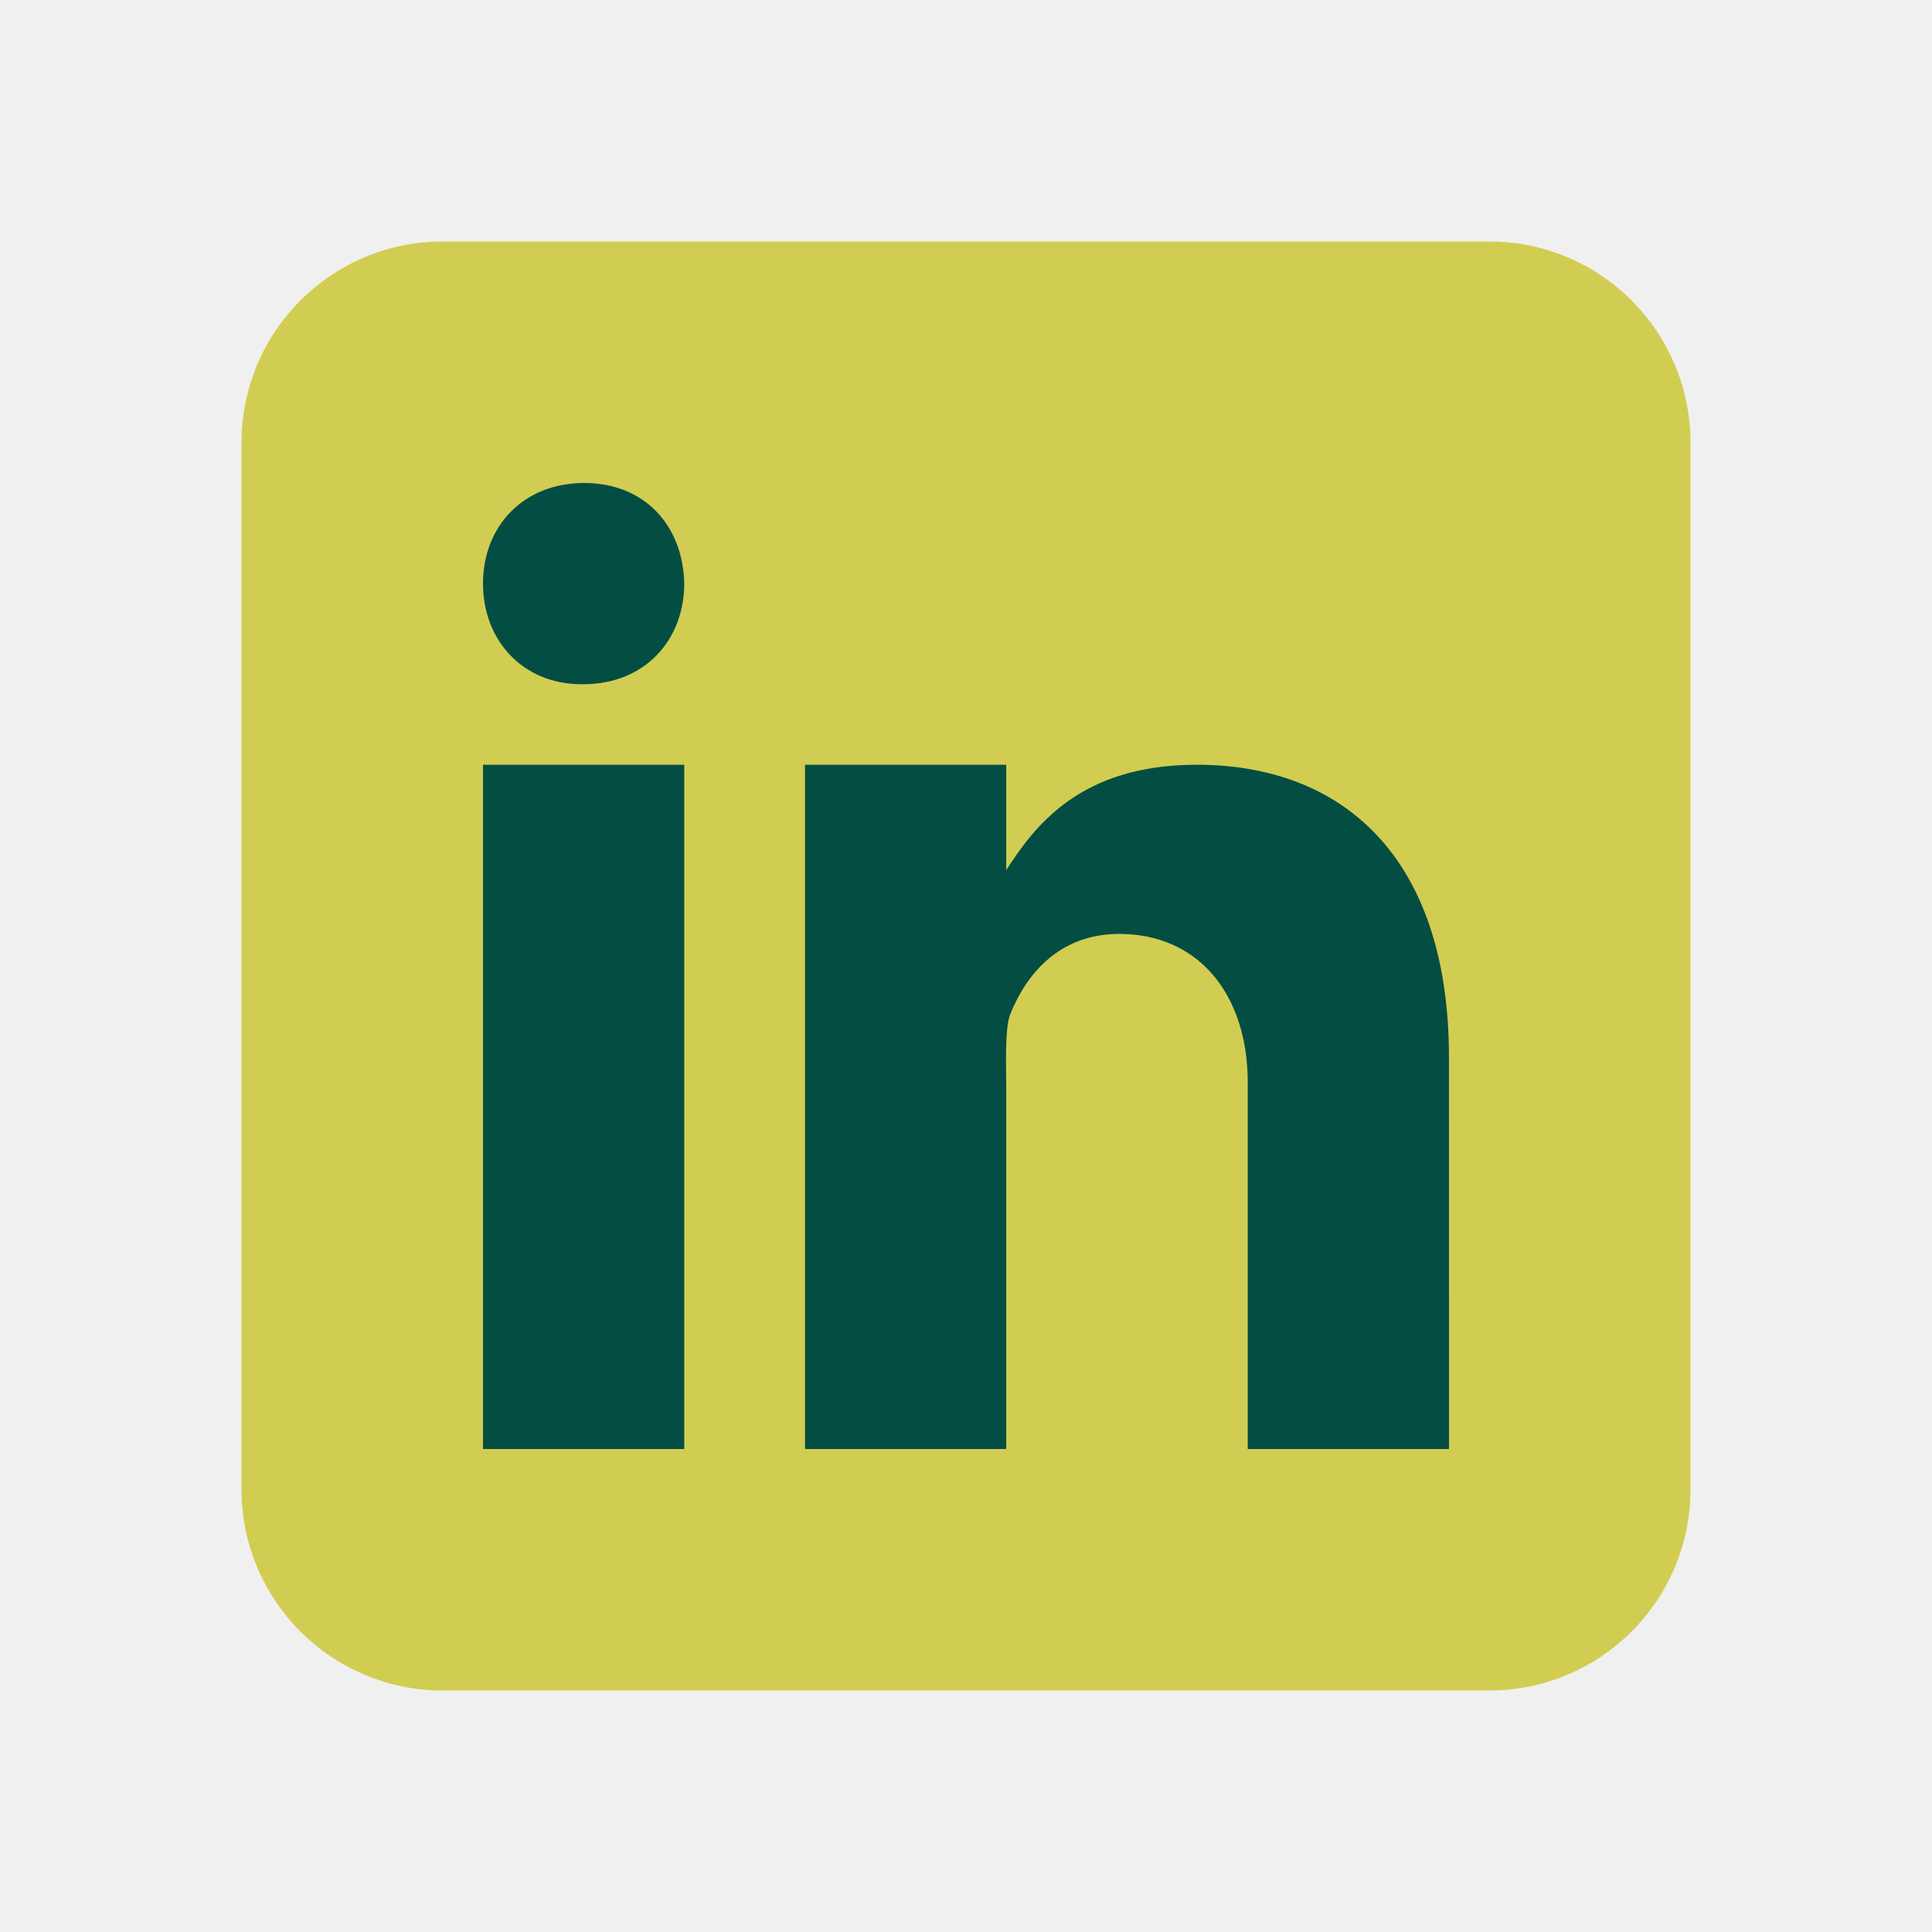
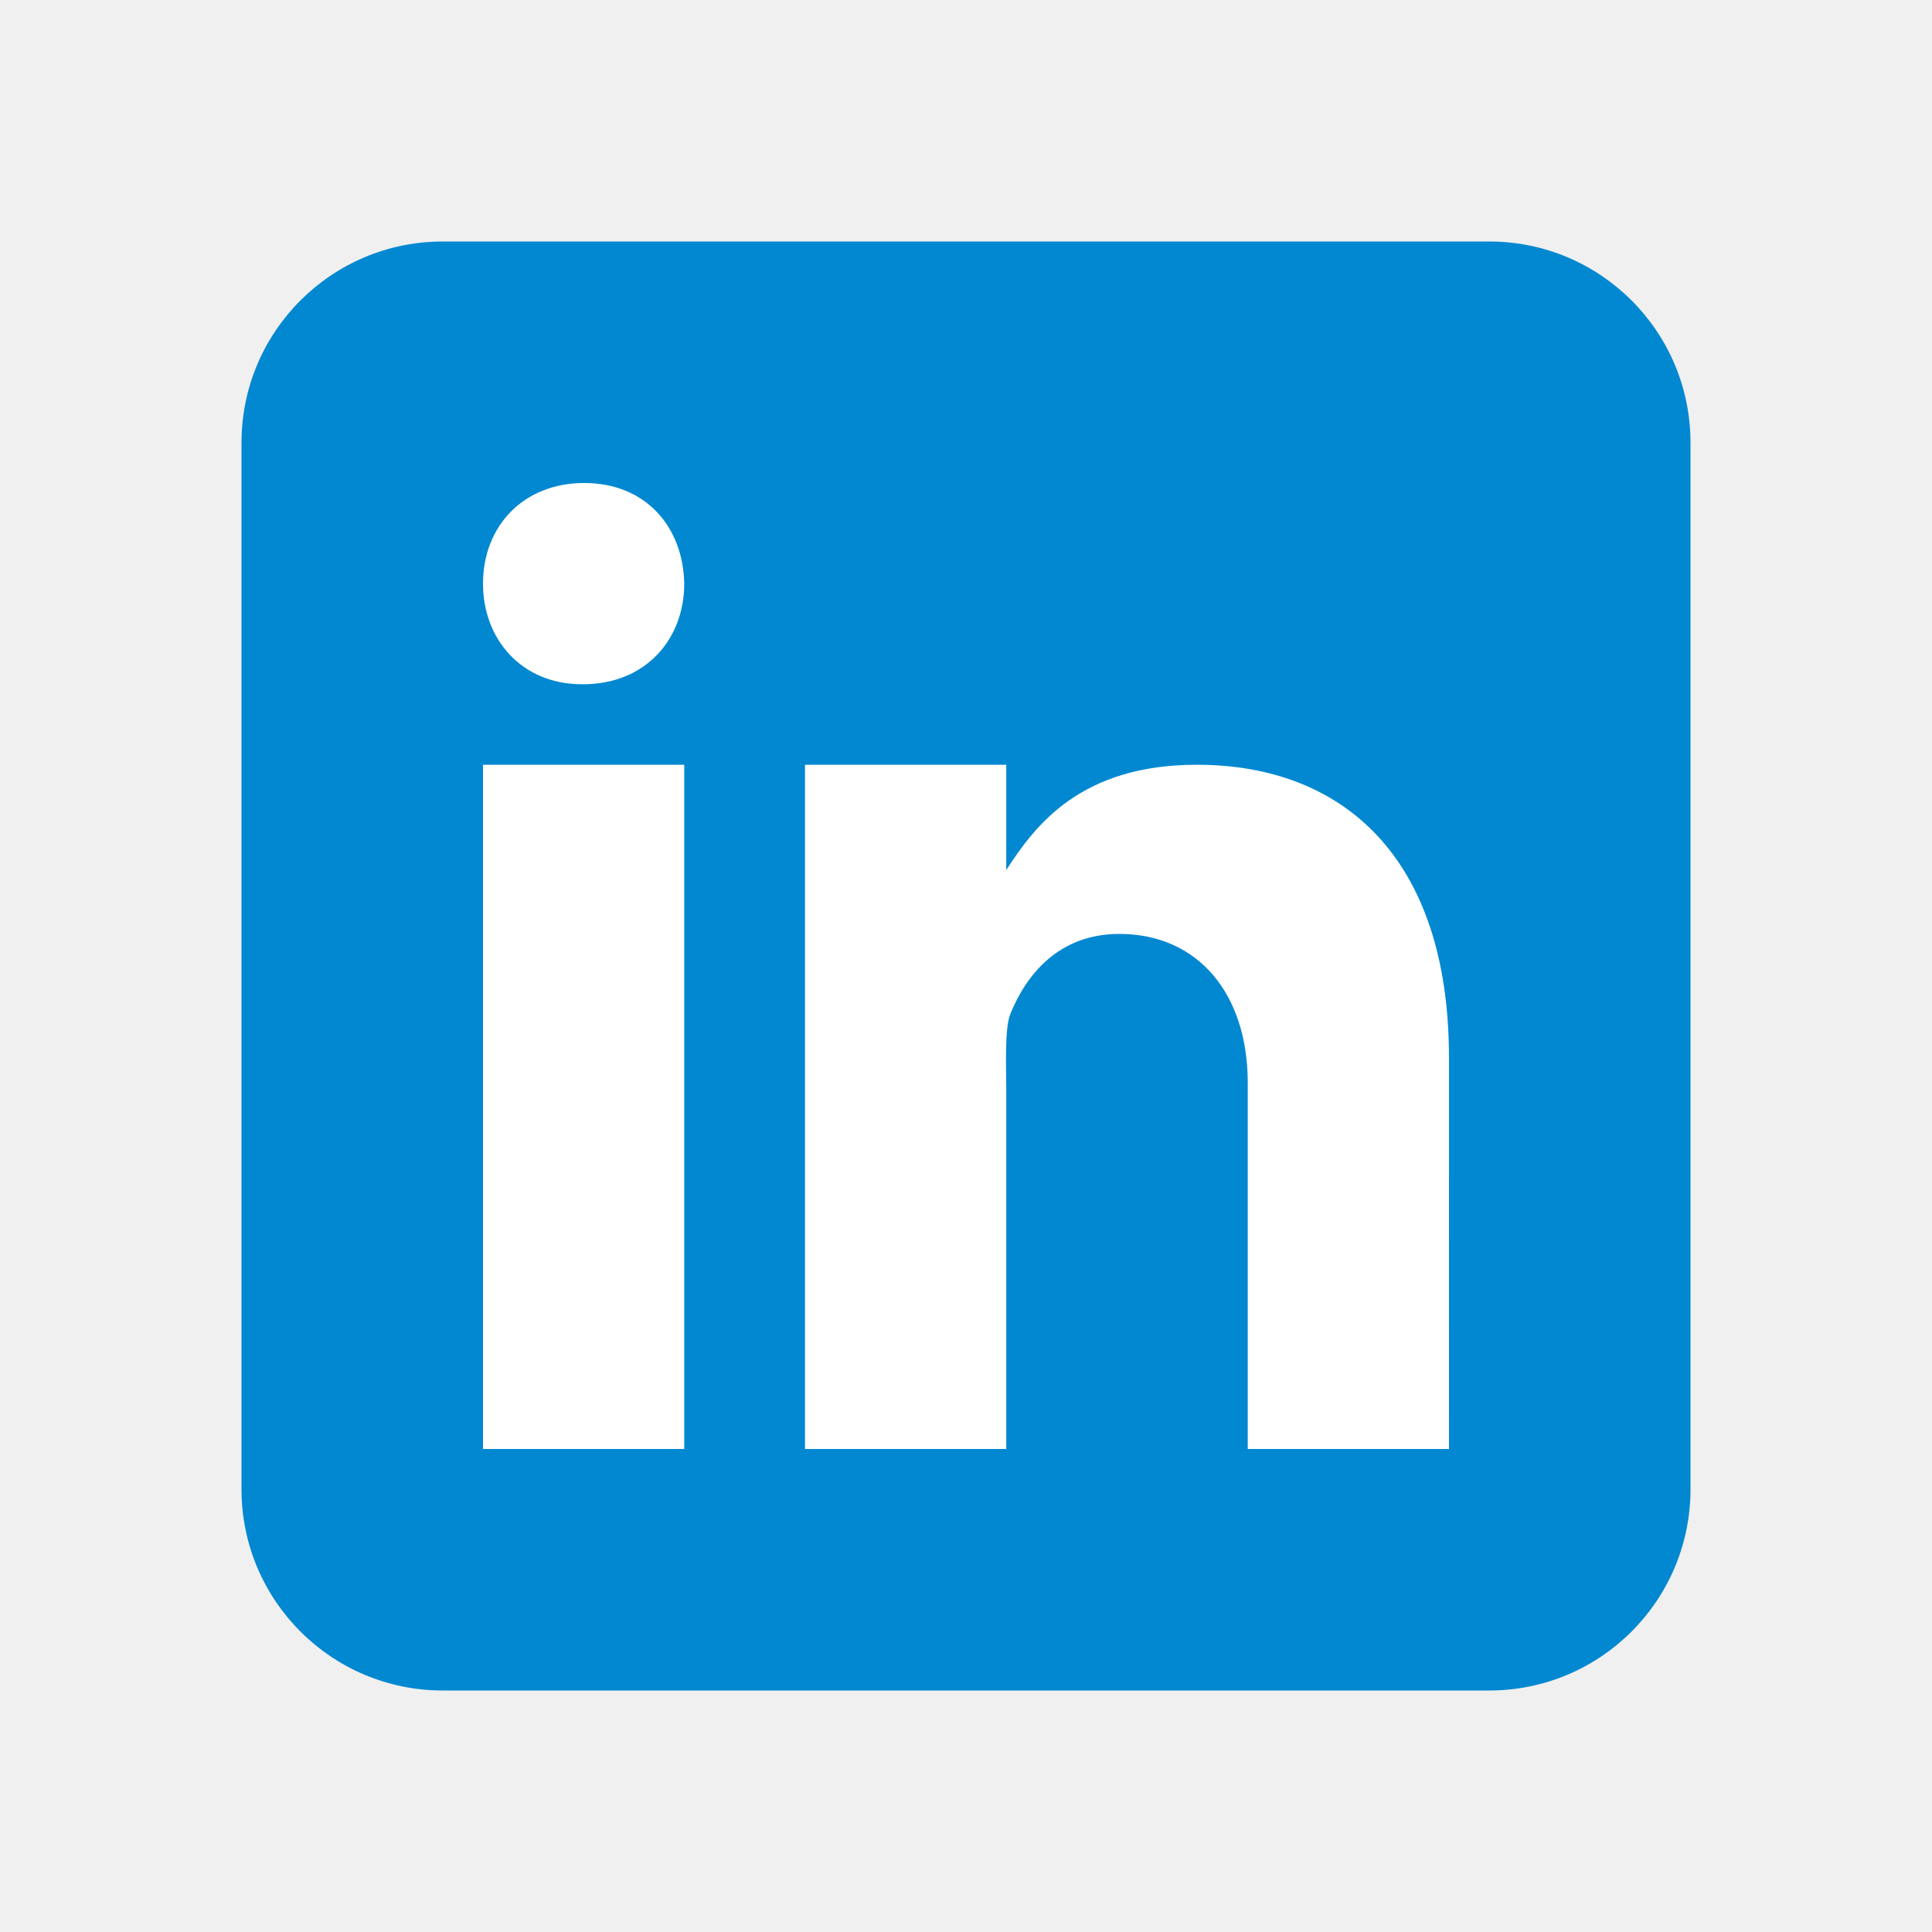
<svg xmlns="http://www.w3.org/2000/svg" viewBox="0 0 48 48" width="48px" height="48px">
-   <path fill="#d1cd52" d="M42,37c0,2.762-2.238,5-5,5H11c-2.761,0-5-2.238-5-5V11c0-2.762,2.239-5,5-5h26c2.762,0,5,2.238,5,5V37z" />
-   <path fill="#044d42" d="M12 19H17V36H12zM14.485 17h-.028C12.965 17 12 15.888 12 14.499 12 13.08 12.995 12 14.514 12c1.521 0 2.458 1.08 2.486 2.499C17 15.887 16.035 17 14.485 17zM36 36h-5v-9.099c0-2.198-1.225-3.698-3.192-3.698-1.501 0-2.313 1.012-2.707 1.99C24.957 25.543 25 26.511 25 27v9h-5V19h5v2.616C25.721 20.5 26.85 19 29.738 19c3.578 0 6.261 2.25 6.261 7.274L36 36 36 36z" />
+   <path fill="#0288D1" d="M42,37c0,2.762-2.238,5-5,5H11c-2.761,0-5-2.238-5-5V11c0-2.762,2.239-5,5-5h26c2.762,0,5,2.238,5,5V37z" />
+   <path fill="#FFF" d="M12 19H17V36H12zM14.485 17h-.028C12.965 17 12 15.888 12 14.499 12 13.08 12.995 12 14.514 12c1.521 0 2.458 1.08 2.486 2.499C17 15.887 16.035 17 14.485 17zM36 36h-5v-9.099c0-2.198-1.225-3.698-3.192-3.698-1.501 0-2.313 1.012-2.707 1.99C24.957 25.543 25 26.511 25 27v9h-5V19h5v2.616C25.721 20.5 26.85 19 29.738 19c3.578 0 6.261 2.25 6.261 7.274L36 36 36 36z" />
</svg>
